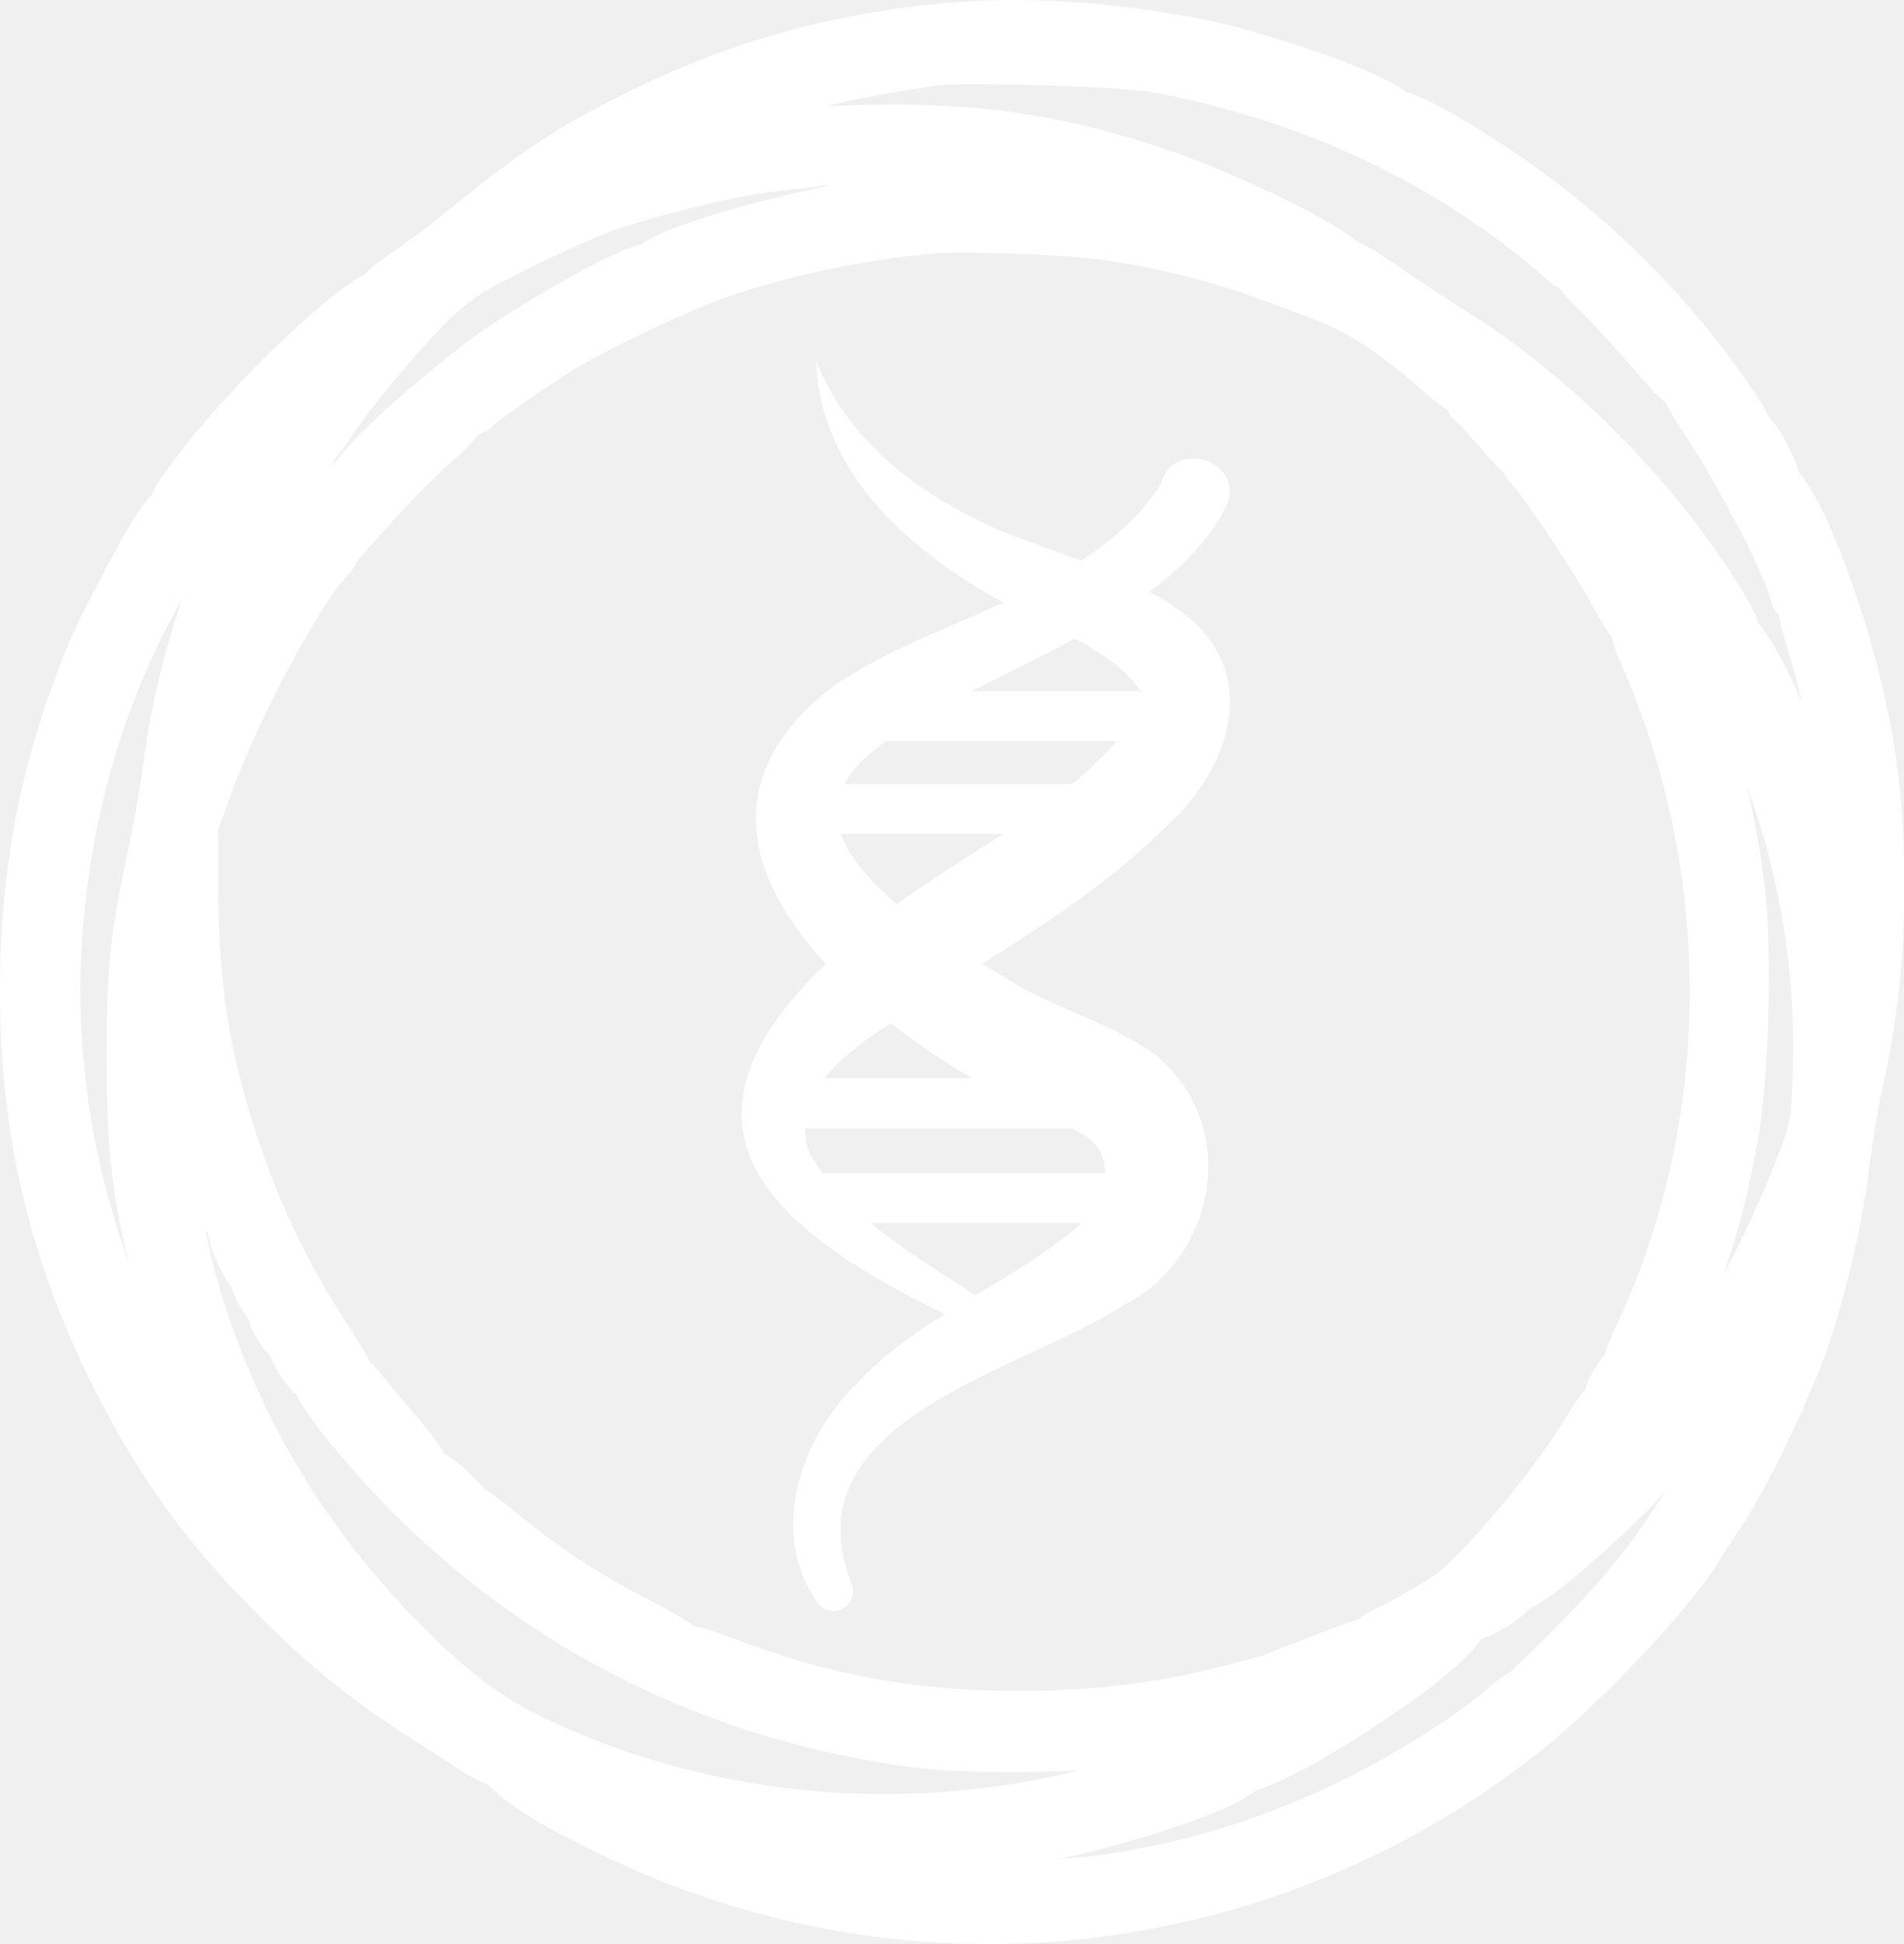
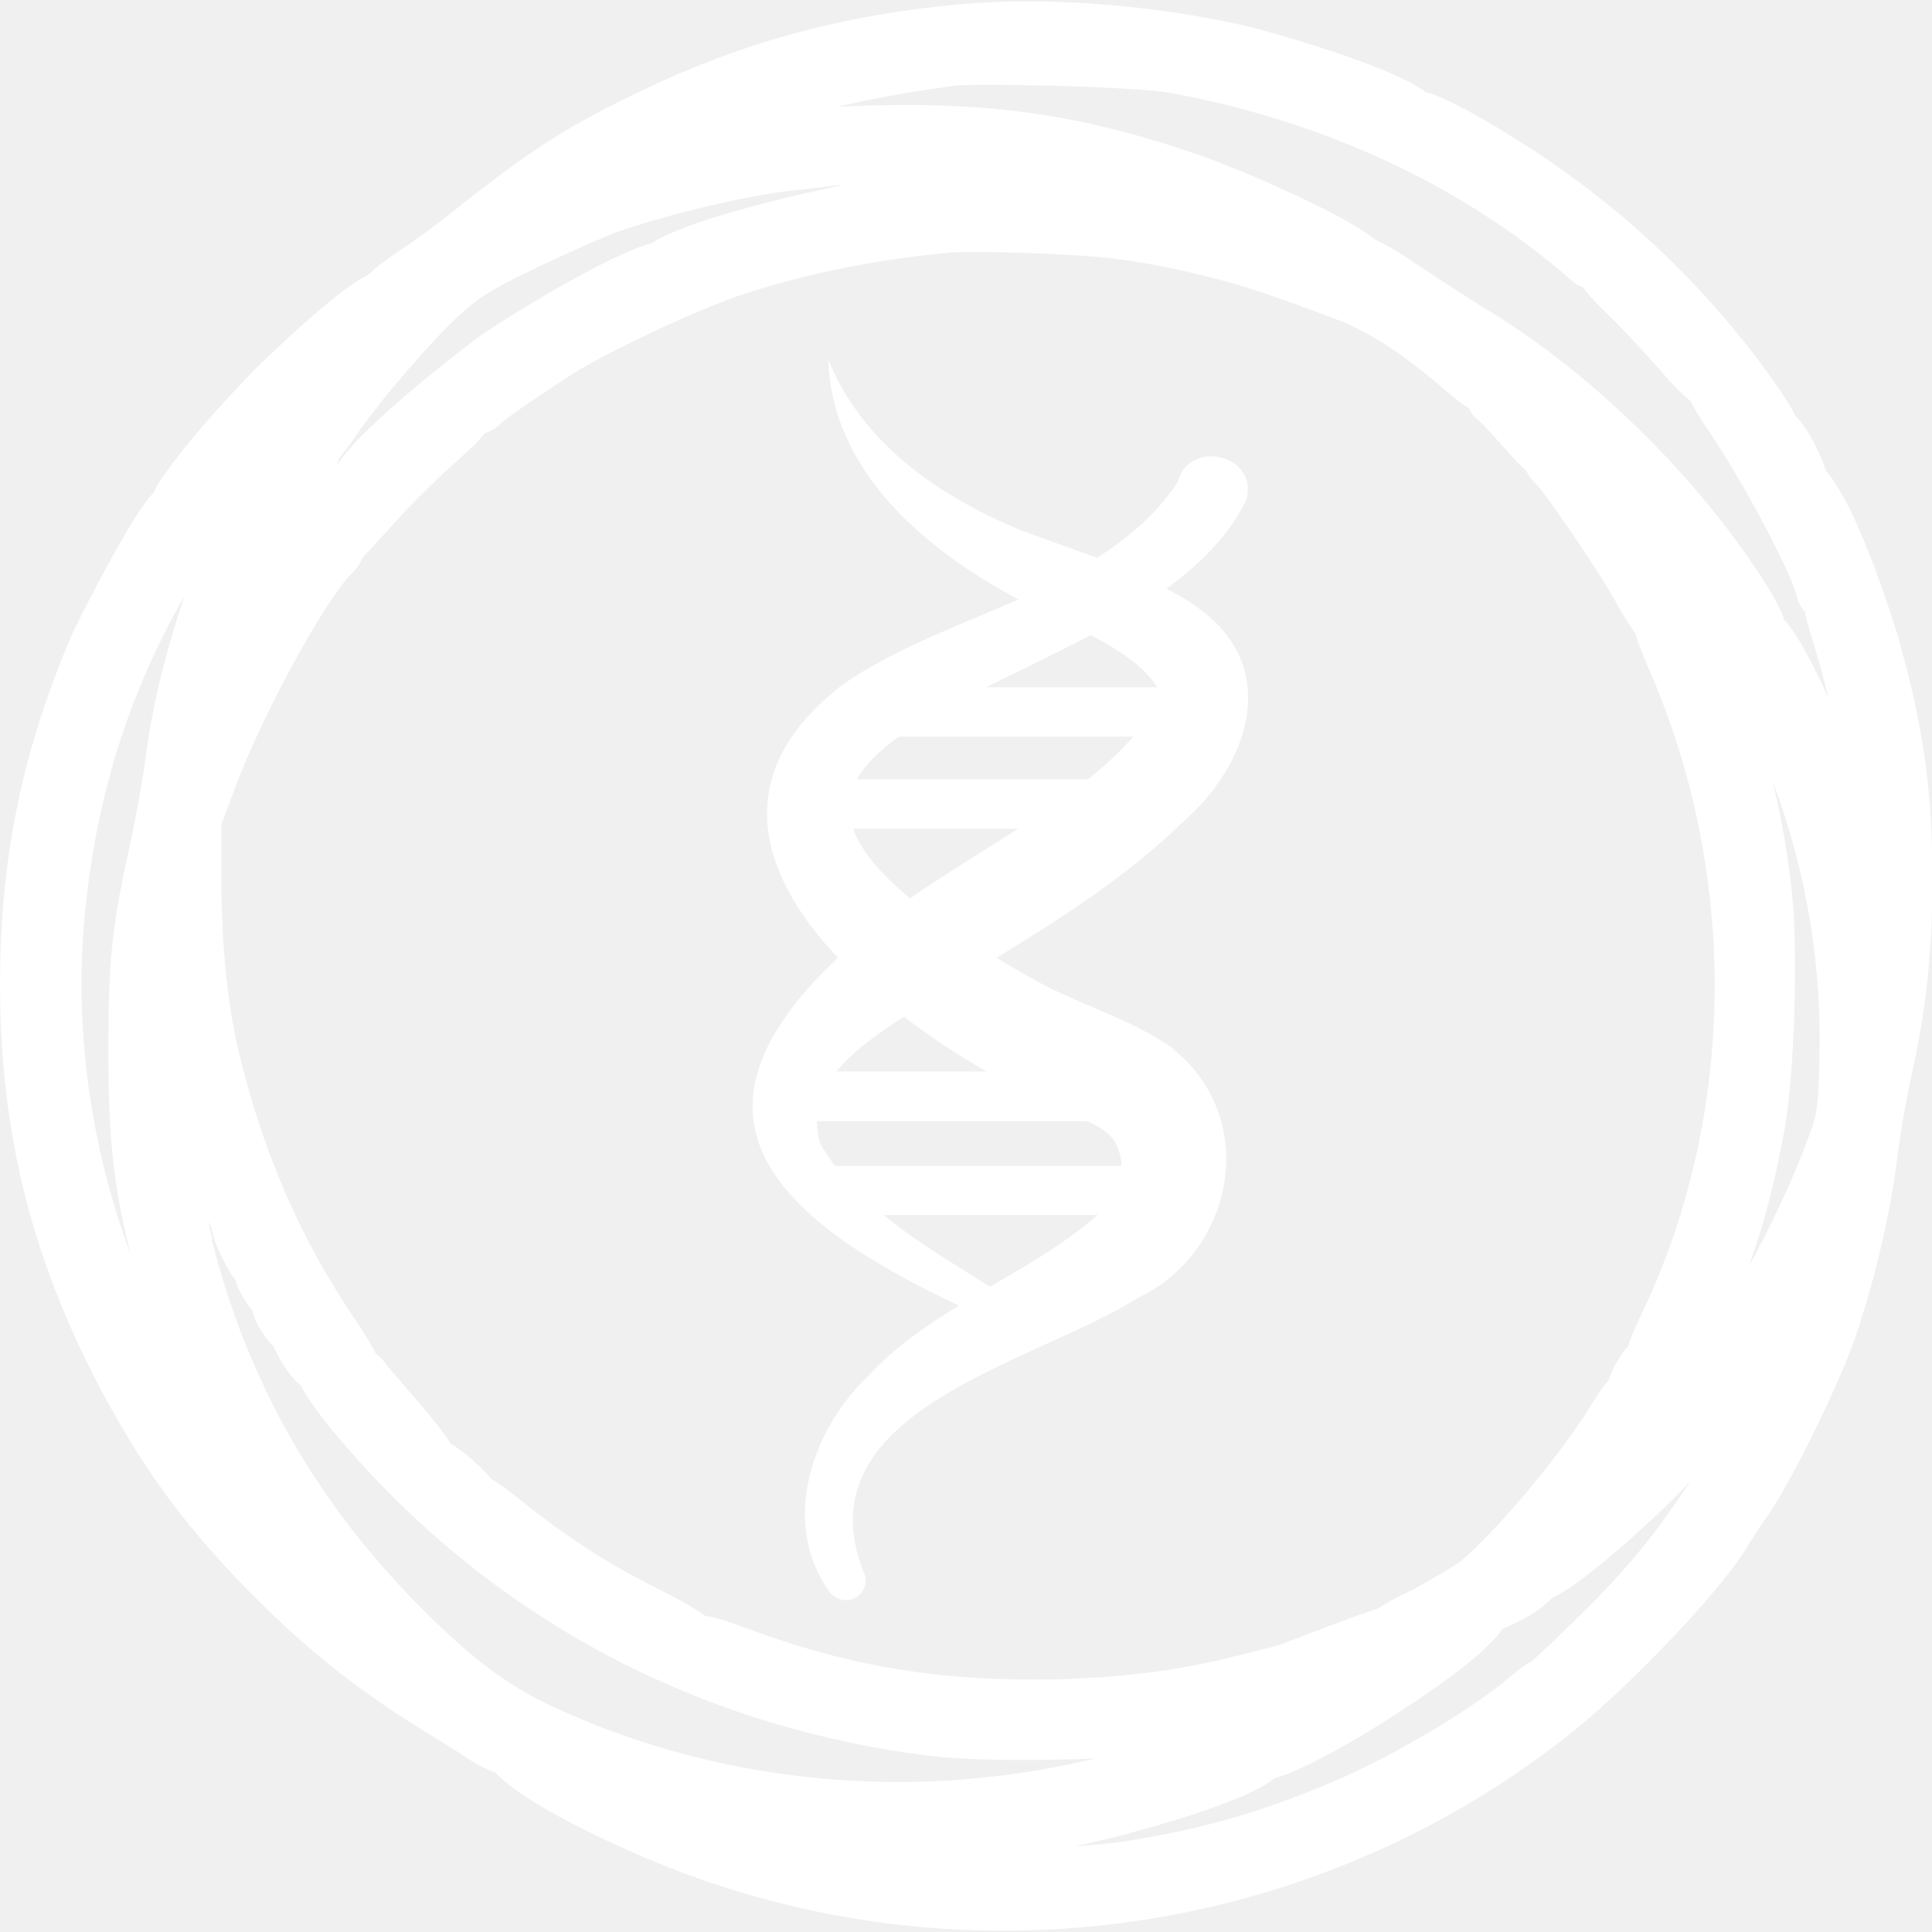
- <svg xmlns="http://www.w3.org/2000/svg" id="Calque_2" data-name="Calque 2" viewBox="0 0 44.06 45">
-   <g id="Calque_1-2" data-name="Calque 1">
-     <g>
-       <path d="m22.88,45c-2.91,0-5.73-.61-8.39-1.8-1.24-.56-2.64-1.28-3.2-1.9-.11-.03-.29-.1-.55-.27-.21-.14-.71-.47-1.14-.73-1.35-.86-2.44-1.73-3.55-2.84-1.78-1.78-2.85-3.27-3.96-5.49C.55,28.82-.09,25.81.01,22.21c.08-2.6.57-4.85,1.57-7.3.26-.62,1.13-2.28,1.5-2.87.16-.25.29-.45.43-.58.05-.15.14-.28.21-.38.51-.74,1.24-1.6,2.11-2.51.02-.02,1.77-1.8,2.6-2.21.12-.14.34-.31.72-.57.34-.23.9-.65,1.22-.92,1.74-1.42,2.59-1.97,4.31-2.81,2.3-1.12,4.59-1.75,7.2-1.99.46-.04.97-.07,1.51-.07,1.7,0,3.56.22,5.12.6.04,0,3.15.85,4.01,1.52.78.2,2.68,1.51,2.71,1.53,2.04,1.42,3.72,3.09,5.14,5.09.32.47.5.75.58.94.32.3.63,1.05.69,1.27.8.93,1.65,3.88,1.66,3.92.56,2.03.77,3.55.77,5.61,0,1.7-.15,3.09-.49,4.63-.11.5-.26,1.4-.33,1.98-.16,1.3-.54,2.91-.98,4.19-.4,1.12-1.38,3.17-1.92,3.98-.21.31-.42.65-.48.74-.5.92-2.55,3.16-3.98,4.34-3.65,3-8.26,4.66-13,4.66h0Zm6.17-3.54c-.83.66-3.76,1.39-3.79,1.4-.26.06-.51.12-.75.17.42-.03.78-.06,1.05-.1,1.8-.28,3.2-.69,4.85-1.41,1.33-.58,3.08-1.63,3.98-2.4.26-.23.42-.34.54-.4.12-.11.42-.39.99-.96,1.04-1.04,1.74-1.88,2.41-2.91.09-.13.16-.24.22-.33-.16.17-.32.34-.49.51-.02.02-1.86,1.85-2.67,2.21-.27.31-.78.58-1.12.71-.24.37-.88.98-2.48,2.03-.53.36-2.06,1.3-2.75,1.47ZM4.83,28.88c.82,3.34,2.4,6.16,4.82,8.64,1.14,1.16,1.94,1.77,2.95,2.25,2.4,1.15,5.12,1.76,7.88,1.76,1.53,0,3.05-.19,4.5-.55-.53.03-1.08.04-1.63.04-.95,0-1.77-.04-2.38-.13-5.4-.75-10.06-3.4-13.47-7.66-.36-.46-.55-.75-.64-.95-.14-.11-.31-.31-.5-.66-.03-.06-.08-.15-.12-.25-.12-.11-.22-.25-.29-.38-.09-.15-.17-.3-.19-.45-.17-.21-.34-.5-.4-.73-.07-.09-.13-.18-.16-.25-.25-.45-.35-.76-.38-.98-.02-.03-.05-.07-.07-.11.03.14.06.27.1.41Zm11.22,8.77c.3.04.72.2.91.27,2.2.85,4.17,1.22,6.59,1.22.24,0,.48,0,.72-.01,1.56-.06,2.71-.22,4.09-.58,0,0,.68-.17.73-.19.12-.03.18-.05.23-.08,1.42-.55,1.88-.73,2.11-.79.15-.12.4-.26.78-.44.4-.22.9-.52,1.08-.65.72-.6,2.2-2.34,2.99-3.65.17-.28.29-.46.4-.58.04-.13.1-.28.21-.46.07-.12.14-.24.24-.33.04-.16.13-.37.25-.64,2.22-4.65,2.3-10.32.22-15.18-.17-.39-.26-.64-.3-.81-.14-.19-.34-.53-.46-.76-.4-.73-1.52-2.41-1.8-2.72-.12-.12-.2-.24-.25-.34-.12-.1-.27-.26-.48-.51-.26-.29-.51-.58-.59-.65-.1-.07-.17-.17-.22-.28-.13-.08-.3-.21-.52-.4-1.02-.9-1.79-1.41-2.58-1.7l-.28-.11c-.24-.09-.58-.22-.92-.34-1.07-.4-2.31-.72-3.58-.91-.68-.11-2.27-.18-3.28-.18-.31,0-.58,0-.75.02-1.59.15-3.26.49-4.69.98-.99.33-3.14,1.37-3.9,1.88-.71.48-1.42.96-1.58,1.12-.1.1-.23.18-.36.22-.14.18-.37.41-.72.72-.44.41-1,.98-1.26,1.28,0,0-.7.79-.77.86-.02.03-.04.05-.06.08-.06.17-.19.3-.26.37-.65.71-2.06,3.37-2.64,4.99l-.3.83v1.51c.02,1.55.16,2.84.43,3.94.56,2.31,1.4,4.26,2.64,6.13.2.31.35.55.45.76.11.08.2.19.26.29l.13.15c.17.21.44.52.7.83.34.41.52.66.62.83.35.21.75.61.92.82.14.08.36.24.7.52,1.04.85,1.94,1.45,3.13,2.06.56.29.87.48,1.05.62Zm24.37-19.48c.21.87.36,1.76.45,2.65.14,1.39.05,4.2-.17,5.47-.23,1.28-.43,2.08-.81,3.21.47-.88.96-1.95,1.27-2.78.28-.75.3-.79.33-1.95.07-2.25-.29-4.47-1.07-6.6ZM4.22,13.85c-1.28,2.27-2.02,4.68-2.28,7.39-.26,2.65.11,5.42,1.04,7.98-.4-1.61-.51-2.68-.51-4.79s.08-2.85.51-4.82c.12-.56.28-1.47.35-2.02.15-1.18.46-2.48.89-3.74Zm36.48.58c.34.4.7,1.15,1,1.82-.1-.44-.22-.87-.34-1.27-.1-.33-.17-.57-.2-.75-.1-.1-.17-.25-.2-.41-.15-.55-1.15-2.52-1.95-3.73-.25-.37-.38-.61-.46-.77-.15-.12-.37-.33-.69-.72-.35-.41-.89-1-1.21-1.32-.24-.24-.43-.43-.55-.61-.11-.04-.21-.11-.3-.2-2.46-2.18-5.63-3.69-9.15-4.34-.48-.09-2.55-.18-4.03-.18-.43,0-.76,0-.93.03-.97.14-1.81.29-2.59.48.24-.01.49-.02.75-.03.27,0,.53-.01.79-.01,2.3,0,4.12.29,6.29,1.02,1.29.42,3.51,1.45,4.23,1.97.13.1.26.18.33.22.13.05.37.19.96.6.34.23.78.52,1.07.71l.21.14c2.48,1.49,5.01,4.01,6.59,6.59.18.3.32.56.37.78ZM7.73,10.68s-.03.1-.05.15c.55-.94,3.18-2.96,3.21-2.98.79-.58,3.16-2.02,3.96-2.2.78-.54,3.21-1.12,4.36-1.36-.08,0-.14,0-.19.01-.14.02-.63.08-1.07.13-.91.1-2.71.54-3.77.91-.38.14-1.26.54-1.96.88-1.02.5-1.3.69-1.73,1.09-.66.62-1.8,1.97-2.34,2.77-.2.3-.33.48-.43.59Z" fill="#ffffff" />
-       <path d="m26.77,24.44c-1.01-.75-2.31-1.07-3.38-1.73-.24-.14-.45-.27-.66-.4,1.47-.92,3.02-1.94,4.26-3.18,1.48-1.32,2.29-3.64.25-5.04-.2-.15-.42-.27-.64-.39.8-.6,1.46-1.28,1.83-2.09.26-1.03-1.3-1.42-1.57-.4.03-.09-.01.03-.04.07-.49.72-1.11,1.25-1.8,1.7-.62-.23-1.24-.45-1.8-.67-1.83-.79-3.54-1.98-4.33-3.95.08,2.57,2.15,4.4,4.34,5.59-1.35.61-2.77,1.12-3.98,1.96-2.68,2.09-1.94,4.45-.14,6.4-3.74,3.6-1.69,5.97,2.76,8.11-.74.46-1.46.97-2.05,1.62-1.29,1.24-2.04,3.42-.91,5.05.13.19.39.26.59.15.22-.12.31-.4.19-.62-1.43-3.76,3.93-4.86,6.26-6.38,2.18-1.05,2.79-4.15.82-5.79Zm-6.16-.76c.61.48,1.25.91,1.89,1.28h-3.42c.39-.49.97-.91,1.54-1.28Zm.14-2.76c-.72-.61-1.13-1.14-1.29-1.62h3.76c-.84.55-1.69,1.07-2.46,1.62Zm5.64-4.92h-3.9c.77-.39,1.59-.79,2.39-1.22.61.34,1.2.71,1.51,1.22Zm-5.89,1.15h5.35c-.31.36-.66.69-1.04,1h-5.27c.19-.36.53-.68.96-1Zm-1.88,8.97h6.18c.3.14.6.32.7.64.05.14.07.27.08.4h-6.54c-.12-.17-.24-.34-.33-.52-.06-.18-.08-.35-.08-.52Zm3.95,3.86c-.81-.53-1.68-1.05-2.42-1.67h4.88c-.08.08-.17.15-.27.23-.66.54-1.42.99-2.18,1.44Z" fill="#ffffff" />
-     </g>
+ <svg xmlns="http://www.w3.org/2000/svg" width="18px" height="18px" style="margin-bottom: 5px;" viewBox="0 0 33 33" version="1.1">
+   <g id="surface1">
+     <path style=" stroke:none;fill-rule:nonzero;fill:rgb(100%,100%,100%);fill-opacity:1;" d="M 17.137 32.977 C 14.957 32.977 12.844 32.531 10.852 31.66 C 9.926 31.25 8.875 30.723 8.457 30.27 C 8.375 30.246 8.238 30.195 8.043 30.07 C 7.887 29.969 7.512 29.727 7.191 29.535 C 6.18 28.906 5.363 28.27 4.531 27.457 C 3.199 26.152 2.398 25.062 1.566 23.434 C 0.41 21.129 -0.066 18.926 0.008 16.289 C 0.066 14.383 0.434 12.734 1.184 10.941 C 1.379 10.488 2.031 9.273 2.309 8.84 C 2.426 8.656 2.523 8.512 2.629 8.414 C 2.668 8.305 2.734 8.211 2.785 8.137 C 3.168 7.594 3.715 6.965 4.367 6.297 C 4.383 6.285 5.691 4.98 6.312 4.68 C 6.402 4.578 6.57 4.453 6.852 4.262 C 7.109 4.094 7.527 3.785 7.766 3.59 C 9.07 2.551 9.707 2.145 10.996 1.531 C 12.719 0.711 14.434 0.25 16.387 0.074 C 16.73 0.043 17.113 0.023 17.52 0.023 C 18.793 0.023 20.184 0.184 21.352 0.461 C 21.383 0.461 23.711 1.086 24.355 1.574 C 24.941 1.723 26.363 2.68 26.387 2.695 C 27.914 3.734 29.172 4.957 30.234 6.422 C 30.477 6.766 30.609 6.973 30.672 7.113 C 30.91 7.332 31.141 7.879 31.188 8.043 C 31.785 8.723 32.422 10.883 32.43 10.914 C 32.852 12.398 33.008 13.512 33.008 15.02 C 33.008 16.266 32.895 17.285 32.641 18.41 C 32.559 18.777 32.445 19.438 32.395 19.863 C 32.273 20.812 31.988 21.992 31.66 22.93 C 31.359 23.75 30.625 25.25 30.223 25.844 C 30.062 26.07 29.906 26.32 29.863 26.387 C 29.488 27.059 27.953 28.699 26.879 29.566 C 24.148 31.762 20.695 32.977 17.145 32.977 Z M 21.758 30.387 C 21.137 30.867 18.941 31.402 18.918 31.41 C 18.723 31.453 18.539 31.5 18.359 31.535 C 18.672 31.512 18.941 31.492 19.145 31.461 C 20.492 31.258 21.539 30.957 22.777 30.43 C 23.773 30.004 25.082 29.234 25.758 28.672 C 25.953 28.504 26.07 28.422 26.16 28.379 C 26.25 28.297 26.477 28.094 26.902 27.676 C 27.684 26.914 28.207 26.297 28.707 25.543 C 28.777 25.449 28.828 25.367 28.875 25.301 C 28.754 25.426 28.633 25.551 28.508 25.676 C 28.492 25.691 27.113 27.031 26.508 27.293 C 26.305 27.523 25.922 27.719 25.668 27.816 C 25.488 28.086 25.008 28.531 23.809 29.301 C 23.414 29.566 22.266 30.254 21.75 30.379 Z M 3.617 21.172 C 4.23 23.617 5.414 25.684 7.227 27.5 C 8.082 28.348 8.68 28.797 9.438 29.148 C 11.234 29.988 13.273 30.438 15.34 30.438 C 16.484 30.438 17.625 30.297 18.711 30.035 C 18.312 30.055 17.902 30.062 17.488 30.062 C 16.777 30.062 16.164 30.035 15.707 29.969 C 11.66 29.418 8.172 27.477 5.617 24.359 C 5.348 24.02 5.207 23.809 5.137 23.664 C 5.031 23.582 4.906 23.434 4.762 23.18 C 4.742 23.137 4.703 23.07 4.672 22.996 C 4.582 22.914 4.508 22.812 4.457 22.719 C 4.391 22.609 4.328 22.496 4.312 22.387 C 4.188 22.234 4.059 22.023 4.016 21.852 C 3.961 21.789 3.918 21.723 3.895 21.672 C 3.707 21.34 3.633 21.113 3.609 20.953 C 3.594 20.93 3.574 20.902 3.559 20.871 C 3.582 20.973 3.602 21.07 3.633 21.172 Z M 12.02 27.594 C 12.246 27.625 12.559 27.742 12.703 27.793 C 14.352 28.414 15.824 28.688 17.637 28.688 C 17.816 28.688 17.996 28.688 18.176 28.68 C 19.348 28.637 20.207 28.52 21.242 28.254 C 21.242 28.254 21.75 28.129 21.789 28.113 C 21.879 28.094 21.922 28.078 21.961 28.055 C 23.023 27.652 23.367 27.523 23.539 27.477 C 23.652 27.391 23.84 27.289 24.125 27.156 C 24.426 26.996 24.797 26.773 24.934 26.68 C 25.473 26.238 26.582 24.965 27.172 24.008 C 27.301 23.801 27.391 23.668 27.473 23.582 C 27.504 23.488 27.547 23.375 27.629 23.246 C 27.684 23.156 27.734 23.07 27.809 23.004 C 27.84 22.887 27.906 22.73 27.996 22.535 C 29.66 19.129 29.719 14.977 28.16 11.418 C 28.035 11.133 27.969 10.949 27.938 10.824 C 27.832 10.684 27.684 10.438 27.594 10.27 C 27.293 9.734 26.453 8.504 26.246 8.277 C 26.156 8.188 26.094 8.102 26.059 8.027 C 25.969 7.953 25.855 7.836 25.699 7.652 C 25.504 7.441 25.316 7.23 25.254 7.176 C 25.18 7.125 25.129 7.055 25.09 6.973 C 24.992 6.914 24.867 6.82 24.703 6.68 C 23.938 6.02 23.359 5.648 22.77 5.434 L 22.559 5.355 C 22.379 5.289 22.125 5.191 21.871 5.105 C 21.07 4.812 20.141 4.578 19.188 4.438 C 18.68 4.359 17.488 4.305 16.73 4.305 C 16.5 4.305 16.297 4.305 16.172 4.32 C 14.98 4.43 13.73 4.68 12.656 5.039 C 11.918 5.281 10.305 6.043 9.738 6.414 C 9.203 6.766 8.672 7.117 8.555 7.234 C 8.477 7.309 8.383 7.367 8.285 7.398 C 8.18 7.527 8.008 7.699 7.746 7.926 C 7.414 8.227 6.996 8.641 6.801 8.863 C 6.801 8.863 6.277 9.441 6.223 9.492 C 6.211 9.512 6.195 9.527 6.18 9.551 C 6.133 9.676 6.035 9.77 5.984 9.82 C 5.496 10.34 4.441 12.289 4.008 13.477 L 3.781 14.082 L 3.781 15.188 C 3.797 16.324 3.902 17.27 4.105 18.074 C 4.523 19.766 5.152 21.195 6.082 22.562 C 6.23 22.789 6.344 22.965 6.418 23.121 C 6.5 23.18 6.57 23.258 6.613 23.332 L 6.711 23.441 C 6.84 23.598 7.039 23.824 7.234 24.051 C 7.488 24.352 7.625 24.535 7.699 24.66 C 7.961 24.812 8.262 25.105 8.387 25.258 C 8.492 25.316 8.656 25.434 8.914 25.641 C 9.691 26.262 10.367 26.703 11.258 27.148 C 11.676 27.359 11.91 27.5 12.043 27.602 Z M 30.273 13.328 C 30.43 13.965 30.543 14.617 30.609 15.27 C 30.715 16.289 30.648 18.344 30.484 19.277 C 30.312 20.215 30.16 20.797 29.875 21.625 C 30.23 20.98 30.598 20.199 30.828 19.59 C 31.039 19.043 31.051 19.012 31.074 18.164 C 31.129 16.516 30.859 14.891 30.273 13.328 Z M 3.16 10.164 C 2.203 11.828 1.648 13.594 1.453 15.578 C 1.258 17.52 1.535 19.547 2.23 21.422 C 1.934 20.242 1.852 19.457 1.852 17.914 C 1.852 16.367 1.91 15.828 2.23 14.383 C 2.32 13.973 2.441 13.309 2.492 12.902 C 2.605 12.039 2.84 11.09 3.16 10.164 Z M 30.484 10.59 C 30.738 10.883 31.008 11.434 31.23 11.922 C 31.156 11.602 31.066 11.285 30.977 10.992 C 30.902 10.75 30.852 10.574 30.828 10.445 C 30.754 10.371 30.699 10.262 30.68 10.145 C 30.566 9.742 29.816 8.297 29.219 7.41 C 29.031 7.141 28.934 6.965 28.875 6.848 C 28.762 6.762 28.598 6.605 28.355 6.32 C 28.094 6.02 27.691 5.59 27.449 5.355 C 27.27 5.18 27.129 5.039 27.039 4.906 C 26.957 4.879 26.879 4.828 26.812 4.762 C 24.973 3.164 22.598 2.059 19.961 1.582 C 19.602 1.516 18.051 1.449 16.941 1.449 C 16.621 1.449 16.371 1.449 16.246 1.473 C 15.52 1.574 14.891 1.684 14.305 1.824 C 14.484 1.816 14.672 1.809 14.867 1.801 C 15.07 1.801 15.266 1.793 15.457 1.793 C 17.18 1.793 18.543 2.008 20.172 2.543 C 21.137 2.848 22.801 3.605 23.34 3.984 C 23.434 4.059 23.531 4.117 23.586 4.145 C 23.684 4.184 23.863 4.285 24.305 4.586 C 24.559 4.754 24.887 4.965 25.105 5.105 L 25.262 5.207 C 27.121 6.297 29.016 8.145 30.199 10.035 C 30.332 10.254 30.438 10.445 30.477 10.605 Z M 5.789 7.844 C 5.789 7.844 5.766 7.918 5.754 7.953 C 6.164 7.266 8.133 5.785 8.156 5.77 C 8.75 5.348 10.523 4.293 11.121 4.16 C 11.707 3.766 13.527 3.34 14.387 3.164 C 14.328 3.164 14.281 3.164 14.246 3.172 C 14.141 3.188 13.773 3.23 13.445 3.266 C 12.762 3.34 11.414 3.664 10.621 3.934 C 10.336 4.035 9.676 4.328 9.152 4.578 C 8.387 4.945 8.18 5.082 7.855 5.375 C 7.363 5.828 6.508 6.82 6.105 7.406 C 5.953 7.625 5.855 7.758 5.781 7.836 Z M 5.789 7.844 " />
+     <path style=" stroke:none;fill-rule:nonzero;fill:rgb(100%,100%,100%);fill-opacity:1;" d="M 20.051 17.922 C 19.293 17.371 18.32 17.137 17.52 16.652 C 17.34 16.551 17.18 16.457 17.023 16.359 C 18.125 15.688 19.285 14.941 20.215 14.031 C 21.324 13.066 21.93 11.367 20.402 10.34 C 20.254 10.23 20.086 10.145 19.922 10.055 C 20.523 9.617 21.016 9.117 21.293 8.523 C 21.488 7.77 20.32 7.484 20.117 8.23 C 20.141 8.168 20.109 8.254 20.086 8.285 C 19.719 8.809 19.258 9.199 18.738 9.527 C 18.273 9.359 17.812 9.199 17.391 9.039 C 16.02 8.457 14.738 7.586 14.148 6.145 C 14.207 8.027 15.758 9.367 17.398 10.238 C 16.387 10.684 15.324 11.059 14.418 11.676 C 12.41 13.203 12.965 14.934 14.312 16.359 C 11.512 18.996 13.047 20.734 16.379 22.301 C 15.824 22.637 15.285 23.012 14.844 23.488 C 13.879 24.395 13.316 25.992 14.164 27.184 C 14.262 27.324 14.457 27.375 14.605 27.293 C 14.77 27.207 14.836 27 14.746 26.84 C 13.676 24.086 17.691 23.281 19.438 22.168 C 21.07 21.398 21.527 19.129 20.051 17.93 Z M 15.438 17.363 C 15.895 17.715 16.371 18.031 16.852 18.301 L 14.289 18.301 C 14.582 17.941 15.016 17.637 15.445 17.363 Z M 15.543 15.344 C 15.004 14.895 14.695 14.508 14.574 14.156 L 17.391 14.156 C 16.762 14.559 16.125 14.941 15.547 15.344 Z M 19.766 11.738 L 16.844 11.738 C 17.422 11.453 18.035 11.16 18.633 10.848 C 19.09 11.094 19.535 11.367 19.766 11.738 Z M 15.355 12.582 L 19.359 12.582 C 19.129 12.844 18.867 13.086 18.582 13.312 L 14.637 13.312 C 14.777 13.051 15.031 12.816 15.355 12.582 Z M 13.945 19.152 L 18.574 19.152 C 18.801 19.254 19.023 19.387 19.098 19.621 C 19.137 19.723 19.152 19.816 19.16 19.914 L 14.262 19.914 C 14.172 19.789 14.082 19.664 14.012 19.531 C 13.969 19.398 13.953 19.277 13.953 19.152 Z M 16.906 21.977 C 16.297 21.59 15.645 21.207 15.094 20.754 L 18.746 20.754 C 18.688 20.812 18.621 20.863 18.543 20.922 C 18.051 21.32 17.48 21.648 16.91 21.977 Z M 16.906 21.977 " />
  </g>
</svg>
